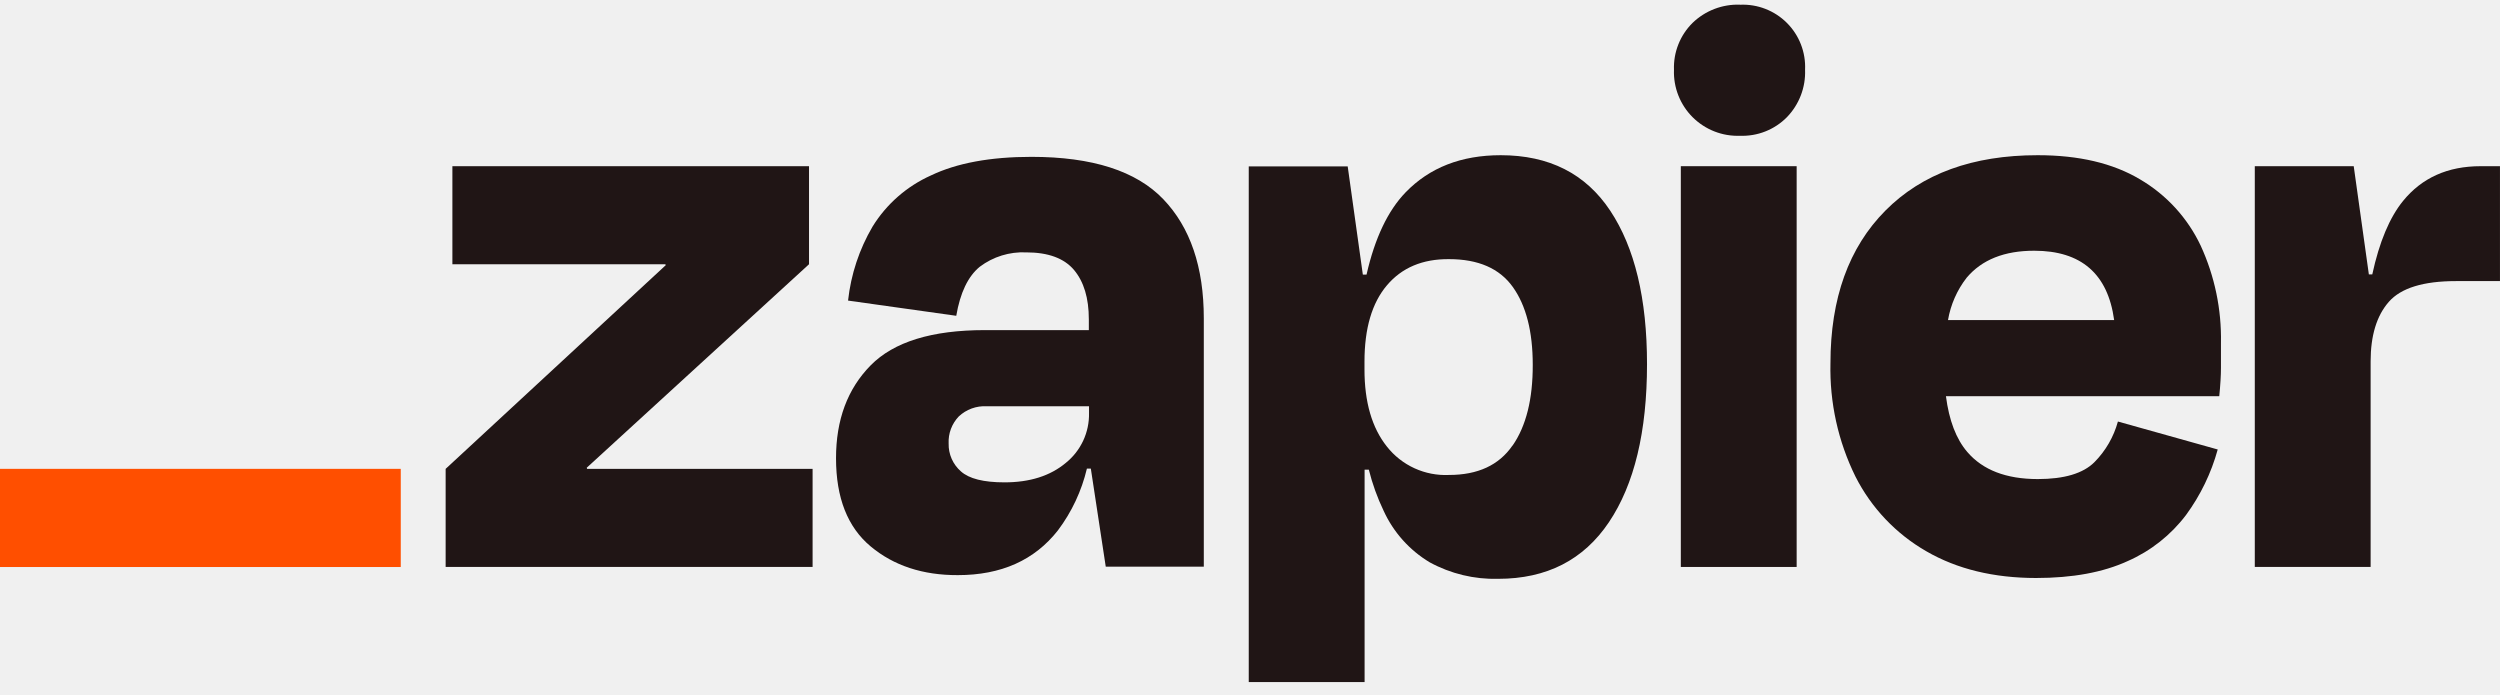
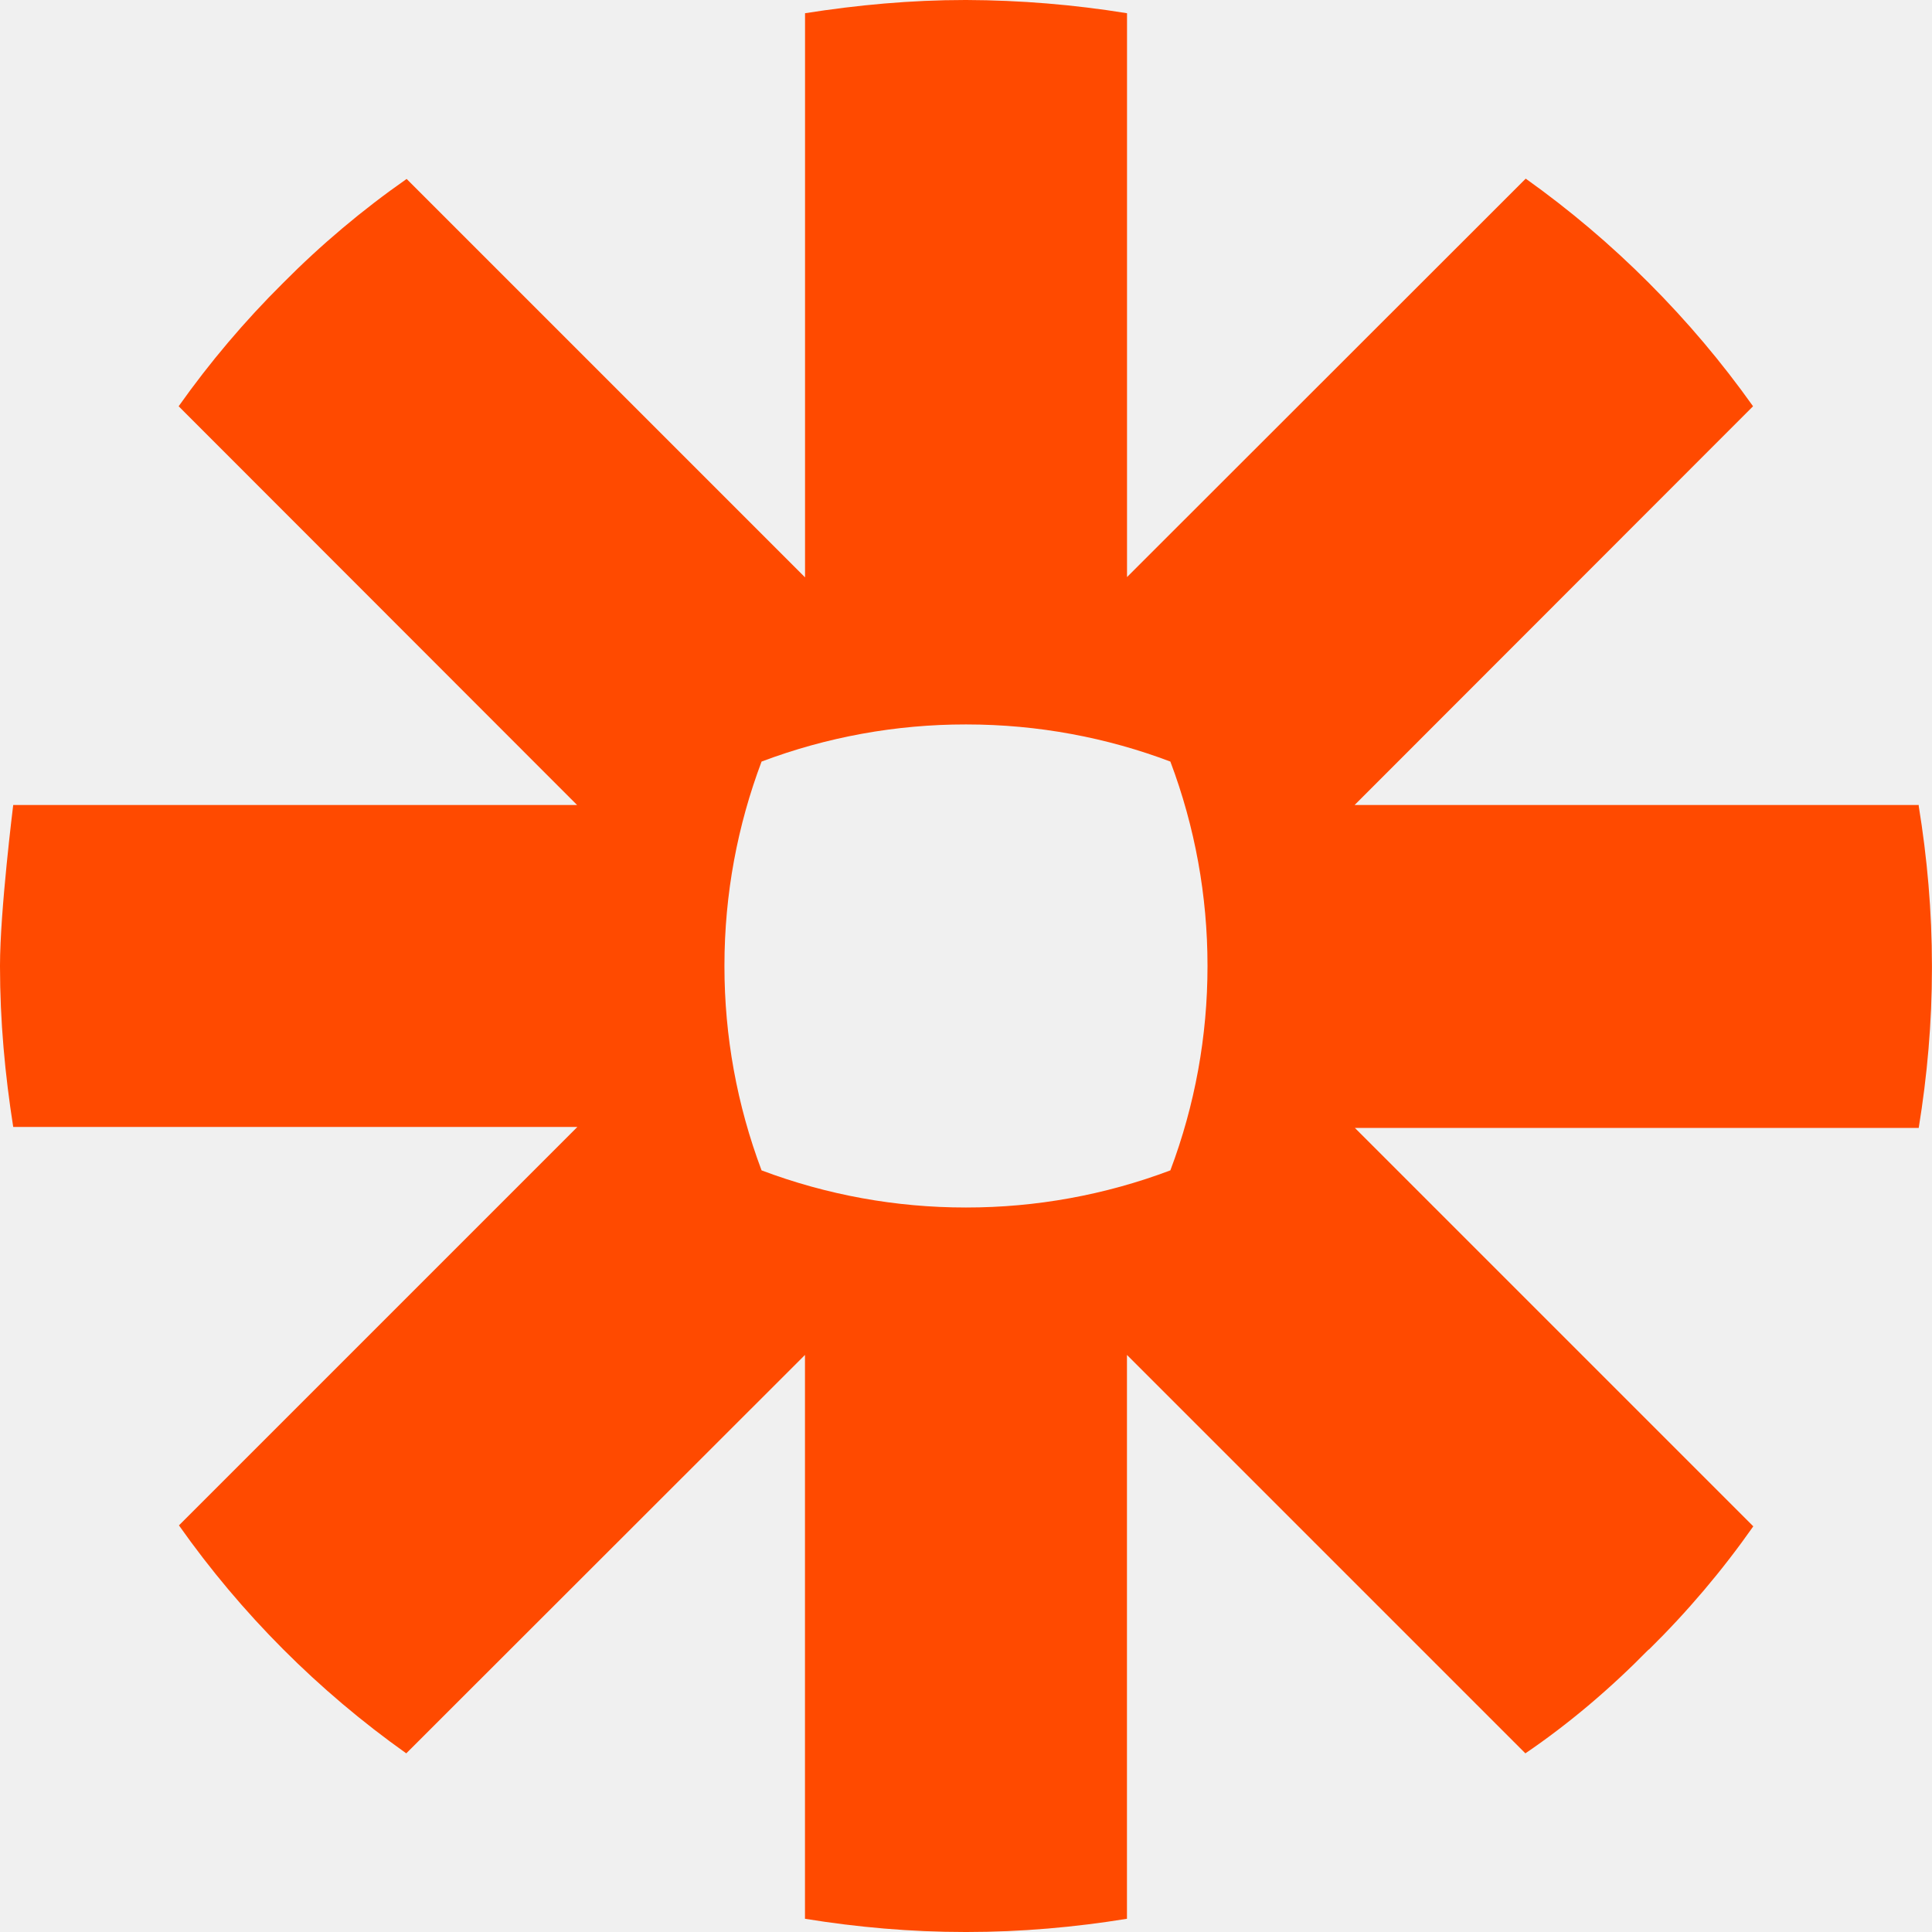
- <svg xmlns="http://www.w3.org/2000/svg" width="180" height="50" viewBox="0 0 180 50" fill="none">
-   <g clip-path="url(#clip0_793_3117)">
-     <path d="M42.27 33.758L42.245 33.677L58.249 19.026V11.966H32.572V19.026H47.909L47.934 19.093L32.086 33.758V40.817H58.507V33.758H42.27Z" fill="#201515" />
-     <path d="M74.266 11.293C71.304 11.293 68.891 11.74 67.025 12.633C65.287 13.412 63.823 14.695 62.823 16.316C61.866 17.947 61.266 19.762 61.06 21.642L68.851 22.737C69.133 21.077 69.697 19.9 70.542 19.207C71.503 18.482 72.688 18.116 73.89 18.171C75.471 18.171 76.618 18.594 77.331 19.439C78.037 20.285 78.396 21.456 78.396 22.999V23.768H70.906C67.092 23.768 64.353 24.614 62.688 26.305C61.022 27.995 60.191 30.227 60.194 33.001C60.194 35.841 61.025 37.955 62.688 39.342C64.35 40.728 66.442 41.417 68.961 41.409C72.086 41.409 74.49 40.334 76.173 38.183C77.166 36.862 77.876 35.349 78.257 33.74H78.54L79.614 40.8H86.674V22.923C86.674 19.228 85.7 16.366 83.752 14.337C81.805 12.308 78.643 11.293 74.266 11.293ZM76.735 33.33C75.615 34.265 74.148 34.73 72.322 34.73C70.817 34.73 69.771 34.466 69.185 33.939C68.9 33.69 68.672 33.381 68.519 33.033C68.367 32.687 68.292 32.31 68.302 31.931C68.285 31.574 68.341 31.216 68.467 30.881C68.593 30.547 68.785 30.241 69.033 29.982C69.301 29.731 69.617 29.537 69.962 29.411C70.307 29.285 70.674 29.231 71.041 29.251H78.409V29.737C78.424 30.424 78.281 31.106 77.991 31.729C77.7 32.352 77.271 32.9 76.735 33.33Z" fill="#201515" />
-     <path d="M129.359 11.966H121.019V40.821H129.359V11.966Z" fill="#201515" />
-     <path d="M178.599 11.966C176.243 11.966 174.386 12.797 173.027 14.46C172.052 15.655 171.311 17.421 170.804 19.757H170.558L169.468 11.966H162.345V40.817H170.685V26.022C170.685 24.156 171.122 22.726 171.996 21.731C172.869 20.736 174.481 20.239 176.832 20.239H179.998V11.966H178.599Z" fill="#201515" />
-     <path d="M154.075 12.909C152.128 11.75 149.672 11.172 146.707 11.175C142.04 11.175 138.388 12.504 135.75 15.162C133.112 17.819 131.793 21.483 131.793 26.153C131.726 28.976 132.342 31.773 133.59 34.307C134.732 36.565 136.51 38.439 138.705 39.697C140.914 40.974 143.542 41.613 146.589 41.616C149.224 41.616 151.425 41.21 153.192 40.399C154.853 39.67 156.3 38.527 157.394 37.08C158.436 35.66 159.209 34.061 159.676 32.363L152.49 30.35C152.188 31.455 151.605 32.462 150.799 33.276C149.987 34.087 148.628 34.493 146.72 34.493C144.451 34.493 142.76 33.843 141.647 32.544C140.84 31.606 140.333 30.266 140.108 28.528H159.787C159.867 27.717 159.909 27.036 159.909 26.487V24.69C159.957 22.276 159.458 19.883 158.451 17.69C157.508 15.691 155.982 14.025 154.075 12.909ZM146.466 18.053C149.848 18.053 151.766 19.717 152.219 23.046H140.256C140.446 21.935 140.906 20.888 141.597 19.998C142.693 18.698 144.316 18.05 146.466 18.053Z" fill="#201515" />
-     <path d="M125.277 0.336C124.65 0.315 124.025 0.42 123.438 0.645C122.852 0.87 122.318 1.211 121.866 1.647C121.421 2.087 121.071 2.615 120.841 3.197C120.61 3.779 120.503 4.403 120.526 5.029C120.503 5.658 120.611 6.286 120.842 6.873C121.073 7.459 121.422 7.992 121.868 8.437C122.314 8.882 122.847 9.231 123.433 9.461C124.02 9.692 124.648 9.799 125.277 9.776C125.903 9.799 126.527 9.693 127.109 9.462C127.692 9.231 128.219 8.882 128.659 8.436C129.095 7.985 129.436 7.451 129.66 6.866C129.885 6.28 129.989 5.655 129.965 5.029C129.994 4.406 129.893 3.784 129.668 3.202C129.443 2.62 129.099 2.092 128.658 1.651C128.217 1.21 127.689 0.865 127.108 0.64C126.527 0.414 125.904 0.312 125.282 0.341L125.277 0.336Z" fill="#201515" />
-     <path d="M108.05 11.175C105.209 11.175 102.927 12.067 101.202 13.851C99.925 15.173 98.988 17.146 98.391 19.769H98.124L97.034 11.979H89.91V49.111H98.251V33.817H98.556C98.81 34.837 99.167 35.828 99.621 36.776C100.326 38.32 101.483 39.614 102.939 40.487C104.449 41.311 106.149 41.721 107.868 41.675C111.36 41.675 114.019 40.316 115.845 37.596C117.671 34.876 118.585 31.082 118.585 26.212C118.585 21.508 117.701 17.826 115.934 15.166C114.167 12.505 111.539 11.175 108.05 11.175ZM108.895 32.084C107.923 33.493 106.401 34.197 104.33 34.197C103.476 34.237 102.625 34.072 101.847 33.717C101.069 33.362 100.387 32.827 99.858 32.155C98.778 30.8 98.24 28.944 98.243 26.588V26.038C98.243 23.646 98.781 21.814 99.858 20.543C100.934 19.272 102.425 18.643 104.33 18.658C106.438 18.658 107.97 19.327 108.925 20.666C109.88 22.004 110.358 23.871 110.358 26.267C110.364 28.744 109.879 30.683 108.904 32.084H108.895Z" fill="#201515" />
-     <path d="M28.855 33.757H0V40.825H28.855V33.757Z" fill="#FF4F00" />
-   </g>
-   <defs>
-     <clipPath id="clip0_793_3117">
-       <rect width="180" height="48.96" fill="white" transform="translate(0 0.333313)" />
-     </clipPath>
-   </defs>
+ <svg xmlns="http://www.w3.org/2000/svg" width="1em" height="1em" viewBox="0 0 32 32">
+   <path fill="#ff4a00" d="M20 16.005a9.563 9.563 0 0 1-.615 3.38a9.56 9.56 0 0 1-3.38.615h-.011a9.563 9.563 0 0 1-3.38-.615a9.58 9.58 0 0 1-.615-3.38v-.011c0-1.192.219-2.328.615-3.38a9.563 9.563 0 0 1 3.38-.615h.011c1.192 0 2.333.219 3.38.615a9.563 9.563 0 0 1 .615 3.38zm11.781-2.672h-9.344l6.599-6.604a15.961 15.961 0 0 0-1.724-2.041a15.937 15.937 0 0 0-2.041-1.729l-6.604 6.599V.219A17.061 17.061 0 0 0 16.006 0h-.016c-.907 0-1.792.083-2.656.219v9.344L6.735 2.964a14.863 14.863 0 0 0-2.047 1.724a15.467 15.467 0 0 0-1.729 2.041l6.599 6.604H.219S0 15.088 0 15.994v.011c0 .907.083 1.797.219 2.661h9.344l-6.599 6.599a15.79 15.79 0 0 0 3.765 3.776l6.604-6.599v9.339c.864.14 1.749.219 2.656.219h.021c.907 0 1.792-.079 2.656-.219v-9.339l6.599 6.599c.735-.5 1.417-1.083 2.041-1.719h.005a14.729 14.729 0 0 0 1.729-2.041l-6.599-6.599h9.339c.14-.86.219-1.74.219-2.641V16c0-.907-.079-1.792-.219-2.651z" />
</svg>
